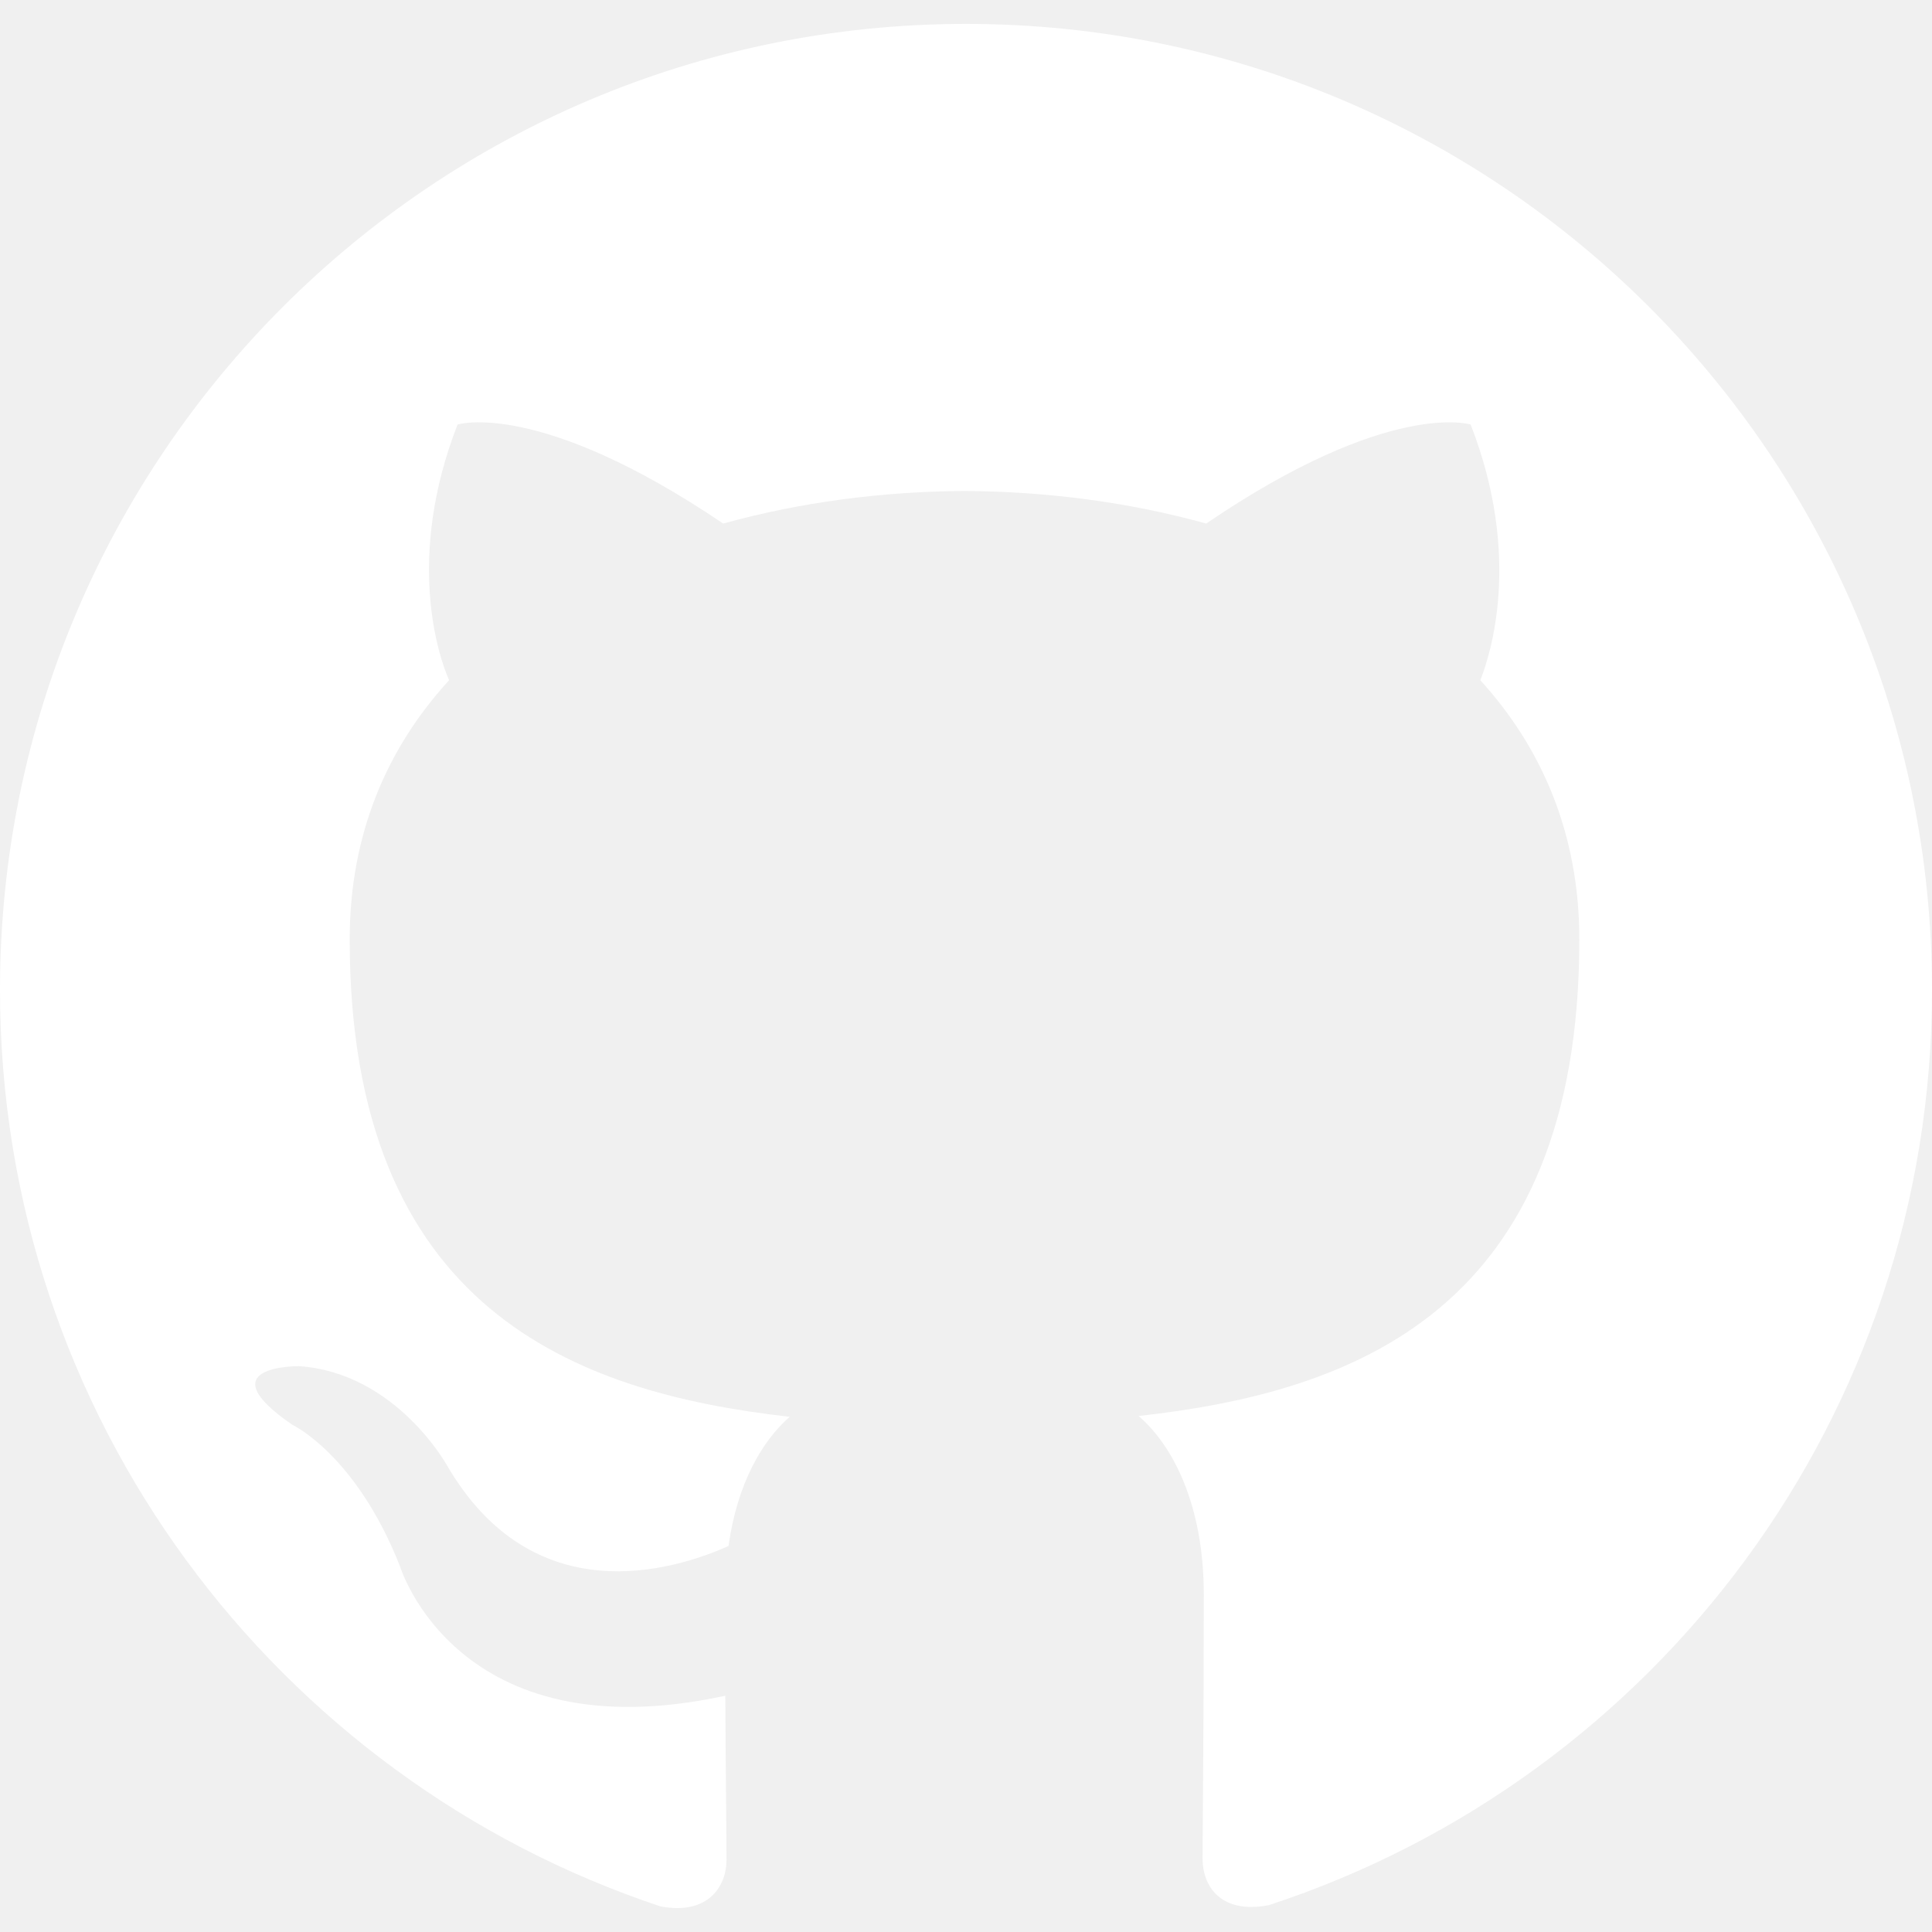
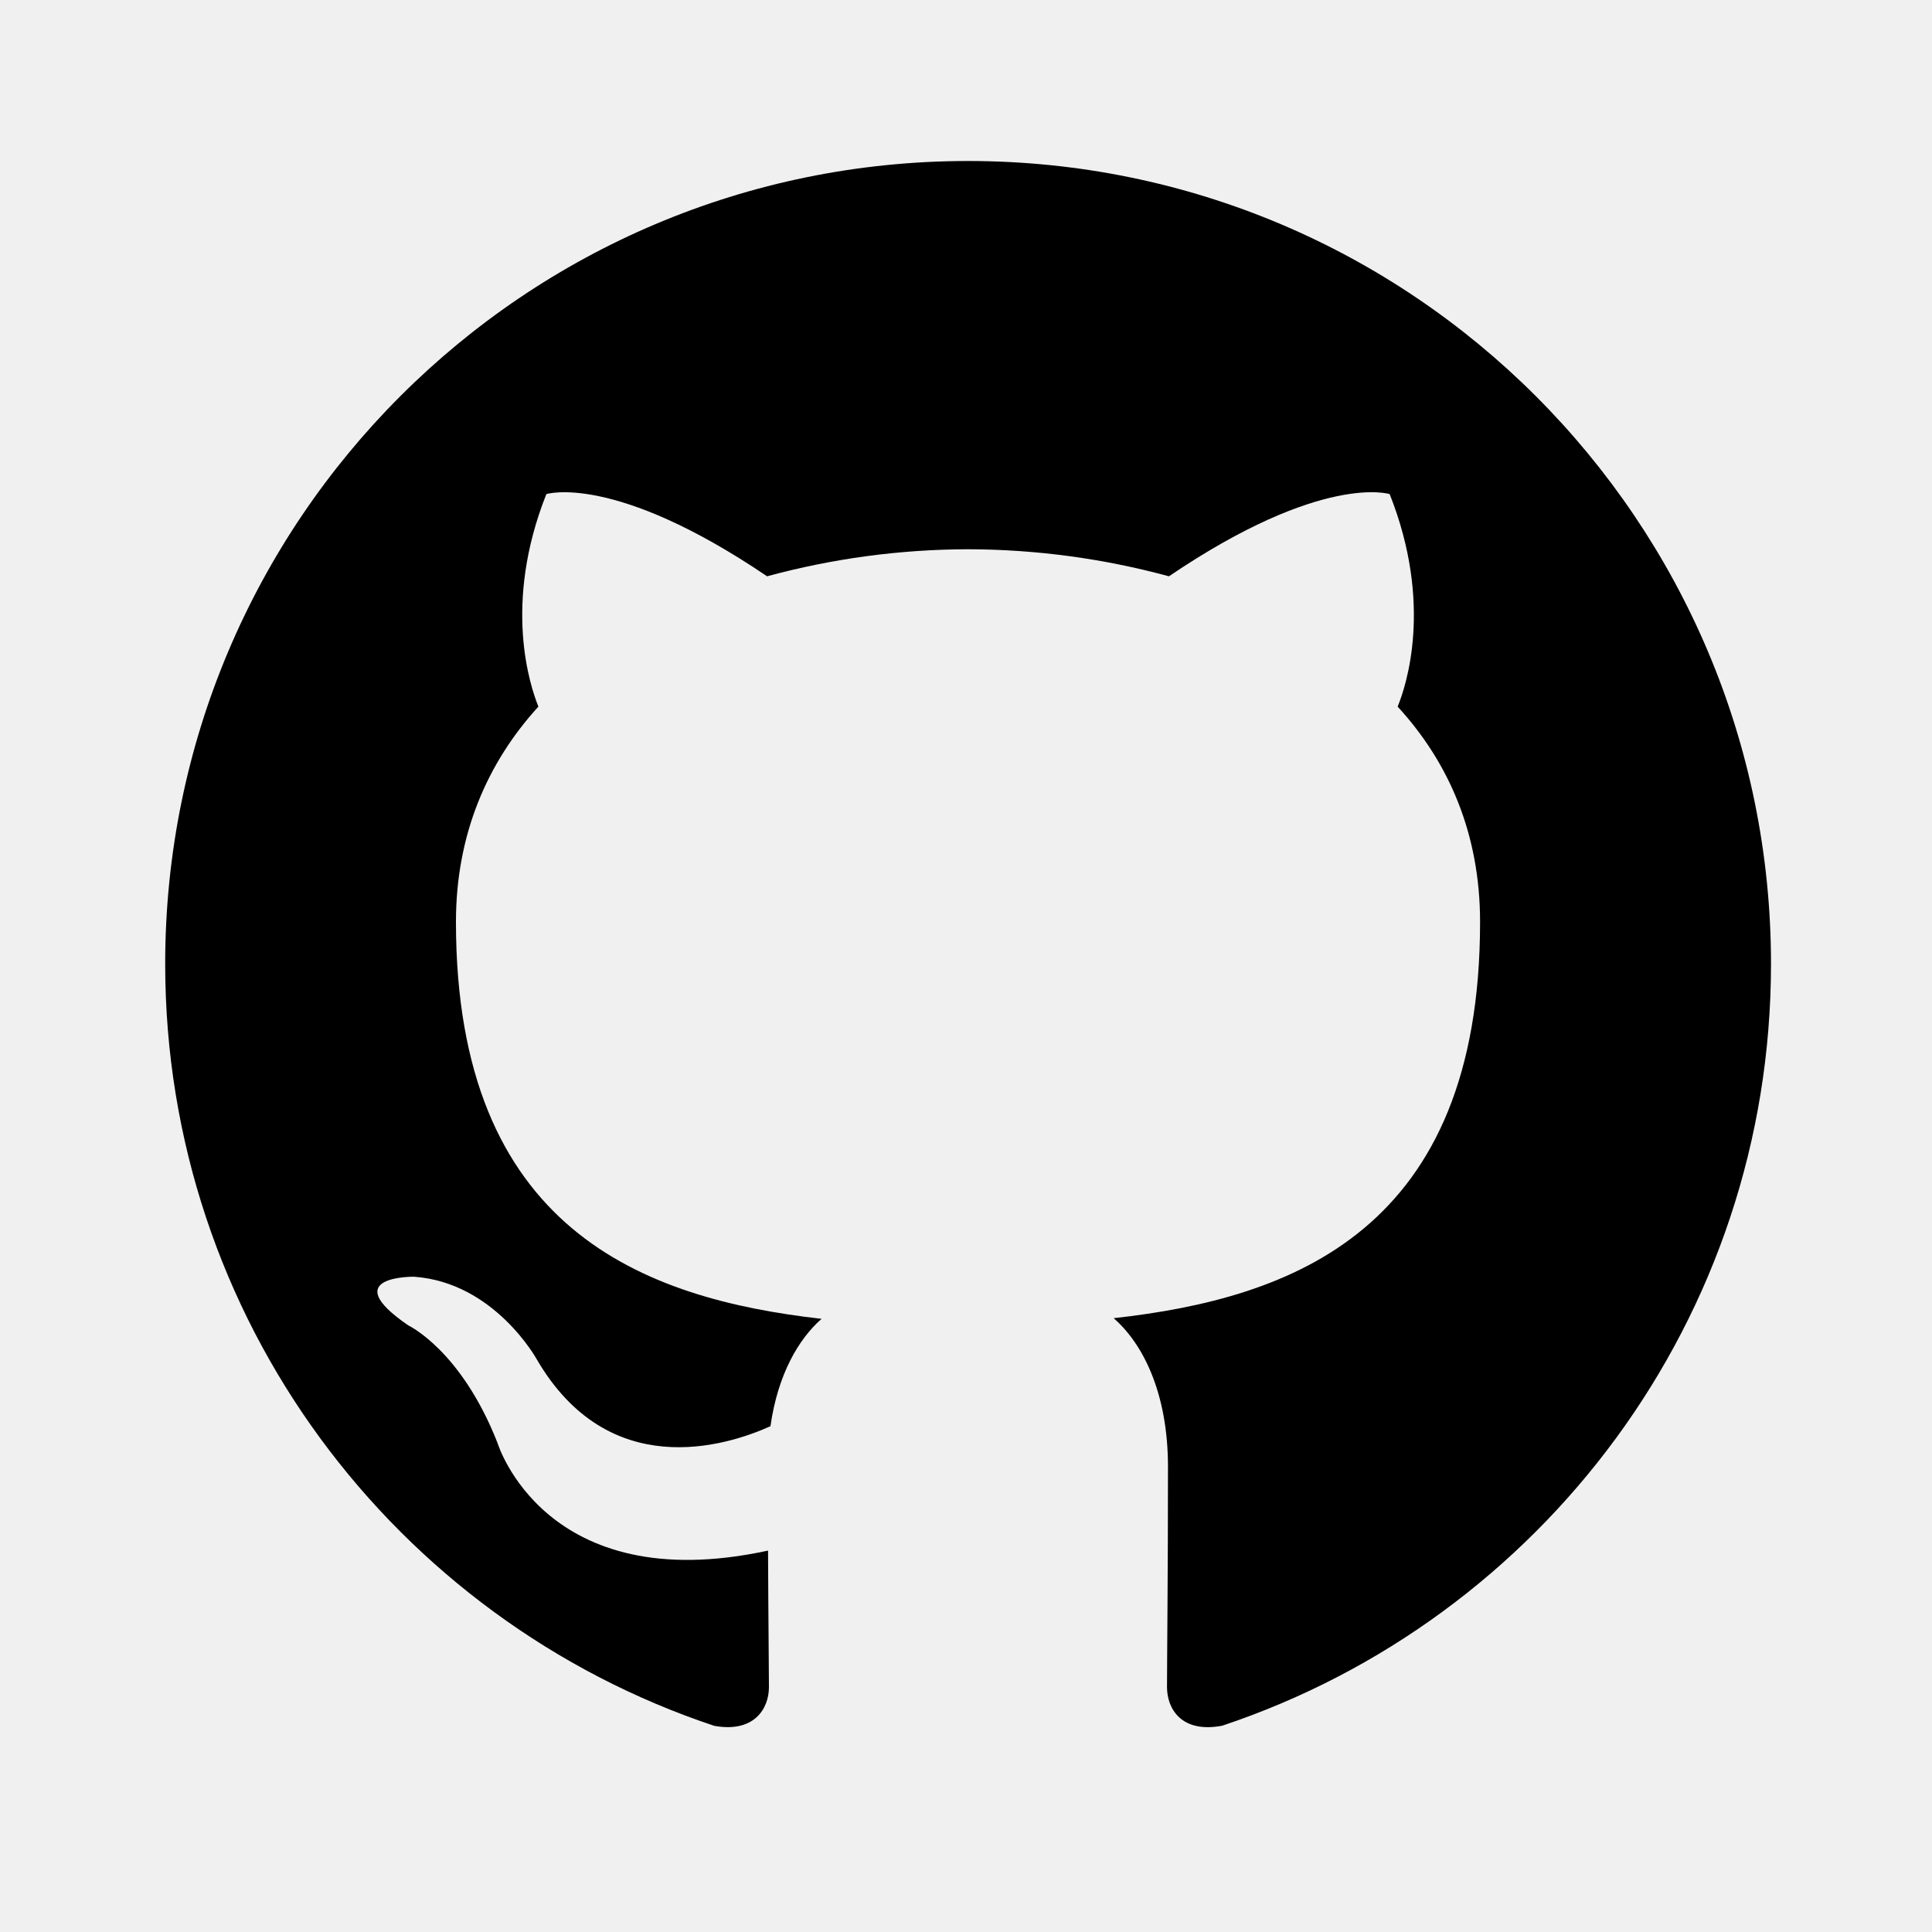
- <svg xmlns="http://www.w3.org/2000/svg" role="img" viewBox="0 0 24 24" id="Github--Streamline-Simple-Icons" height="24" width="24">
-   <path d="M12 0.297c-6.63 0 -12 5.373 -12 12 0 5.303 3.438 9.8 8.205 11.385 0.6 0.113 0.82 -0.258 0.82 -0.577 0 -0.285 -0.01 -1.04 -0.015 -2.04 -3.338 0.724 -4.042 -1.61 -4.042 -1.61C4.422 18.07 3.633 17.7 3.633 17.7c-1.087 -0.744 0.084 -0.729 0.084 -0.729 1.205 0.084 1.838 1.236 1.838 1.236 1.07 1.835 2.809 1.305 3.495 0.998 0.108 -0.776 0.417 -1.305 0.76 -1.605 -2.665 -0.3 -5.466 -1.332 -5.466 -5.93 0 -1.31 0.465 -2.38 1.235 -3.22 -0.135 -0.303 -0.54 -1.523 0.105 -3.176 0 0 1.005 -0.322 3.3 1.23 0.96 -0.267 1.98 -0.399 3 -0.405 1.02 0.006 2.04 0.138 3 0.405 2.28 -1.552 3.285 -1.23 3.285 -1.23 0.645 1.653 0.24 2.873 0.12 3.176 0.765 0.84 1.23 1.91 1.23 3.22 0 4.61 -2.805 5.625 -5.475 5.92 0.42 0.36 0.81 1.096 0.81 2.22 0 1.606 -0.015 2.896 -0.015 3.286 0 0.315 0.21 0.69 0.825 0.57C20.565 22.092 24 17.592 24 12.297c0 -6.627 -5.373 -12 -12 -12" fill="#ffffff" stroke-width="1" />
+ <svg xmlns="http://www.w3.org/2000/svg" width="24" height="24" fill="currentColor" viewBox="0 0 24 24">
+   <path fill-rule="evenodd" d="M12.026 2c-5.509 0-9.974 4.465-9.974 9.974 0 4.406 2.857 8.145 6.821 9.465.499.09.679-.217.679-.481 0-.237-.008-.865-.011-1.696-2.775.602-3.361-1.338-3.361-1.338-.452-1.152-1.107-1.459-1.107-1.459-.905-.619.069-.605.069-.605 1.002.07 1.527 1.028 1.527 1.028.89 1.524 2.336 1.084 2.902.829.091-.645.351-1.085.635-1.334-2.214-.251-4.542-1.107-4.542-4.93 0-1.087.389-1.979 1.024-2.675-.101-.253-.446-1.268.099-2.64 0 0 .837-.269 2.742 1.021a9.6 9.6 0 0 1 2.496-.336 9.6 9.6 0 0 1 2.496.336c1.906-1.291 2.742-1.021 2.742-1.021.545 1.372.203 2.387.099 2.64.64.696 1.024 1.587 1.024 2.675 0 3.833-2.33 4.675-4.552 4.922.355.308.675.916.675 1.846 0 1.334-.012 2.41-.012 2.737 0 .267.178.577.687.479C19.146 20.115 22 16.379 22 11.974 22 6.465 17.535 2 12.026 2" clip-rule="evenodd" />
</svg>
